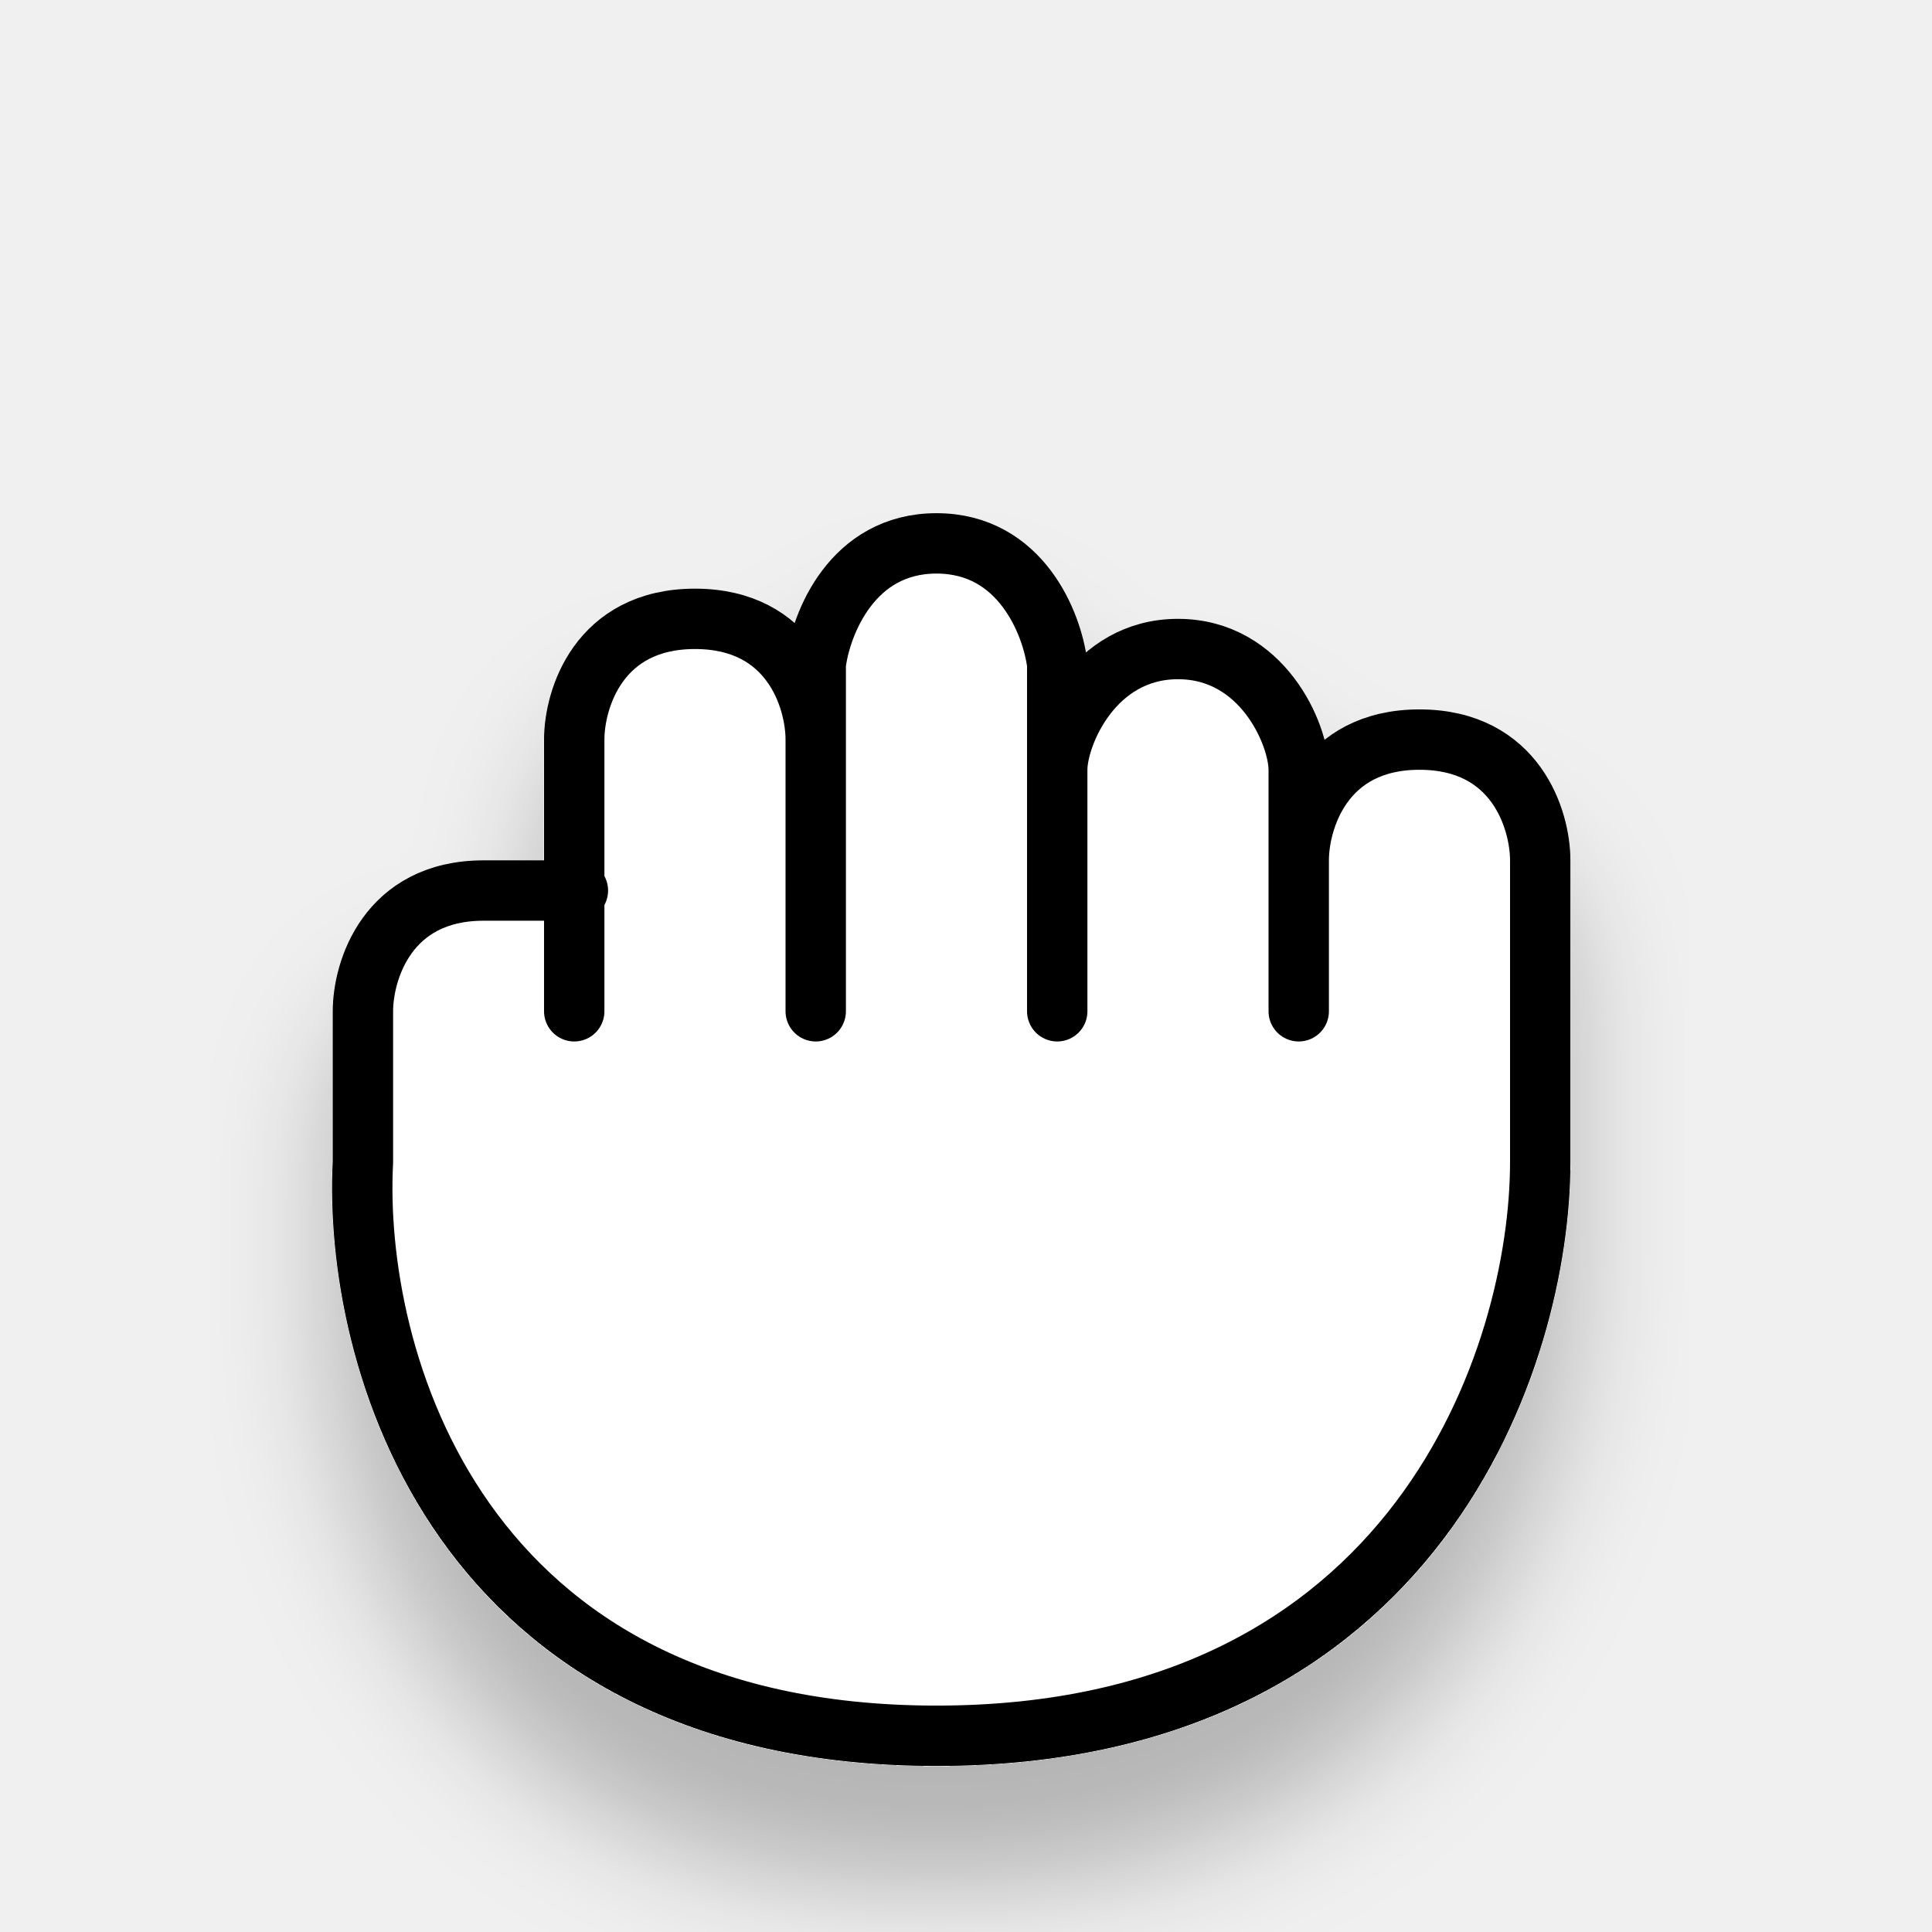
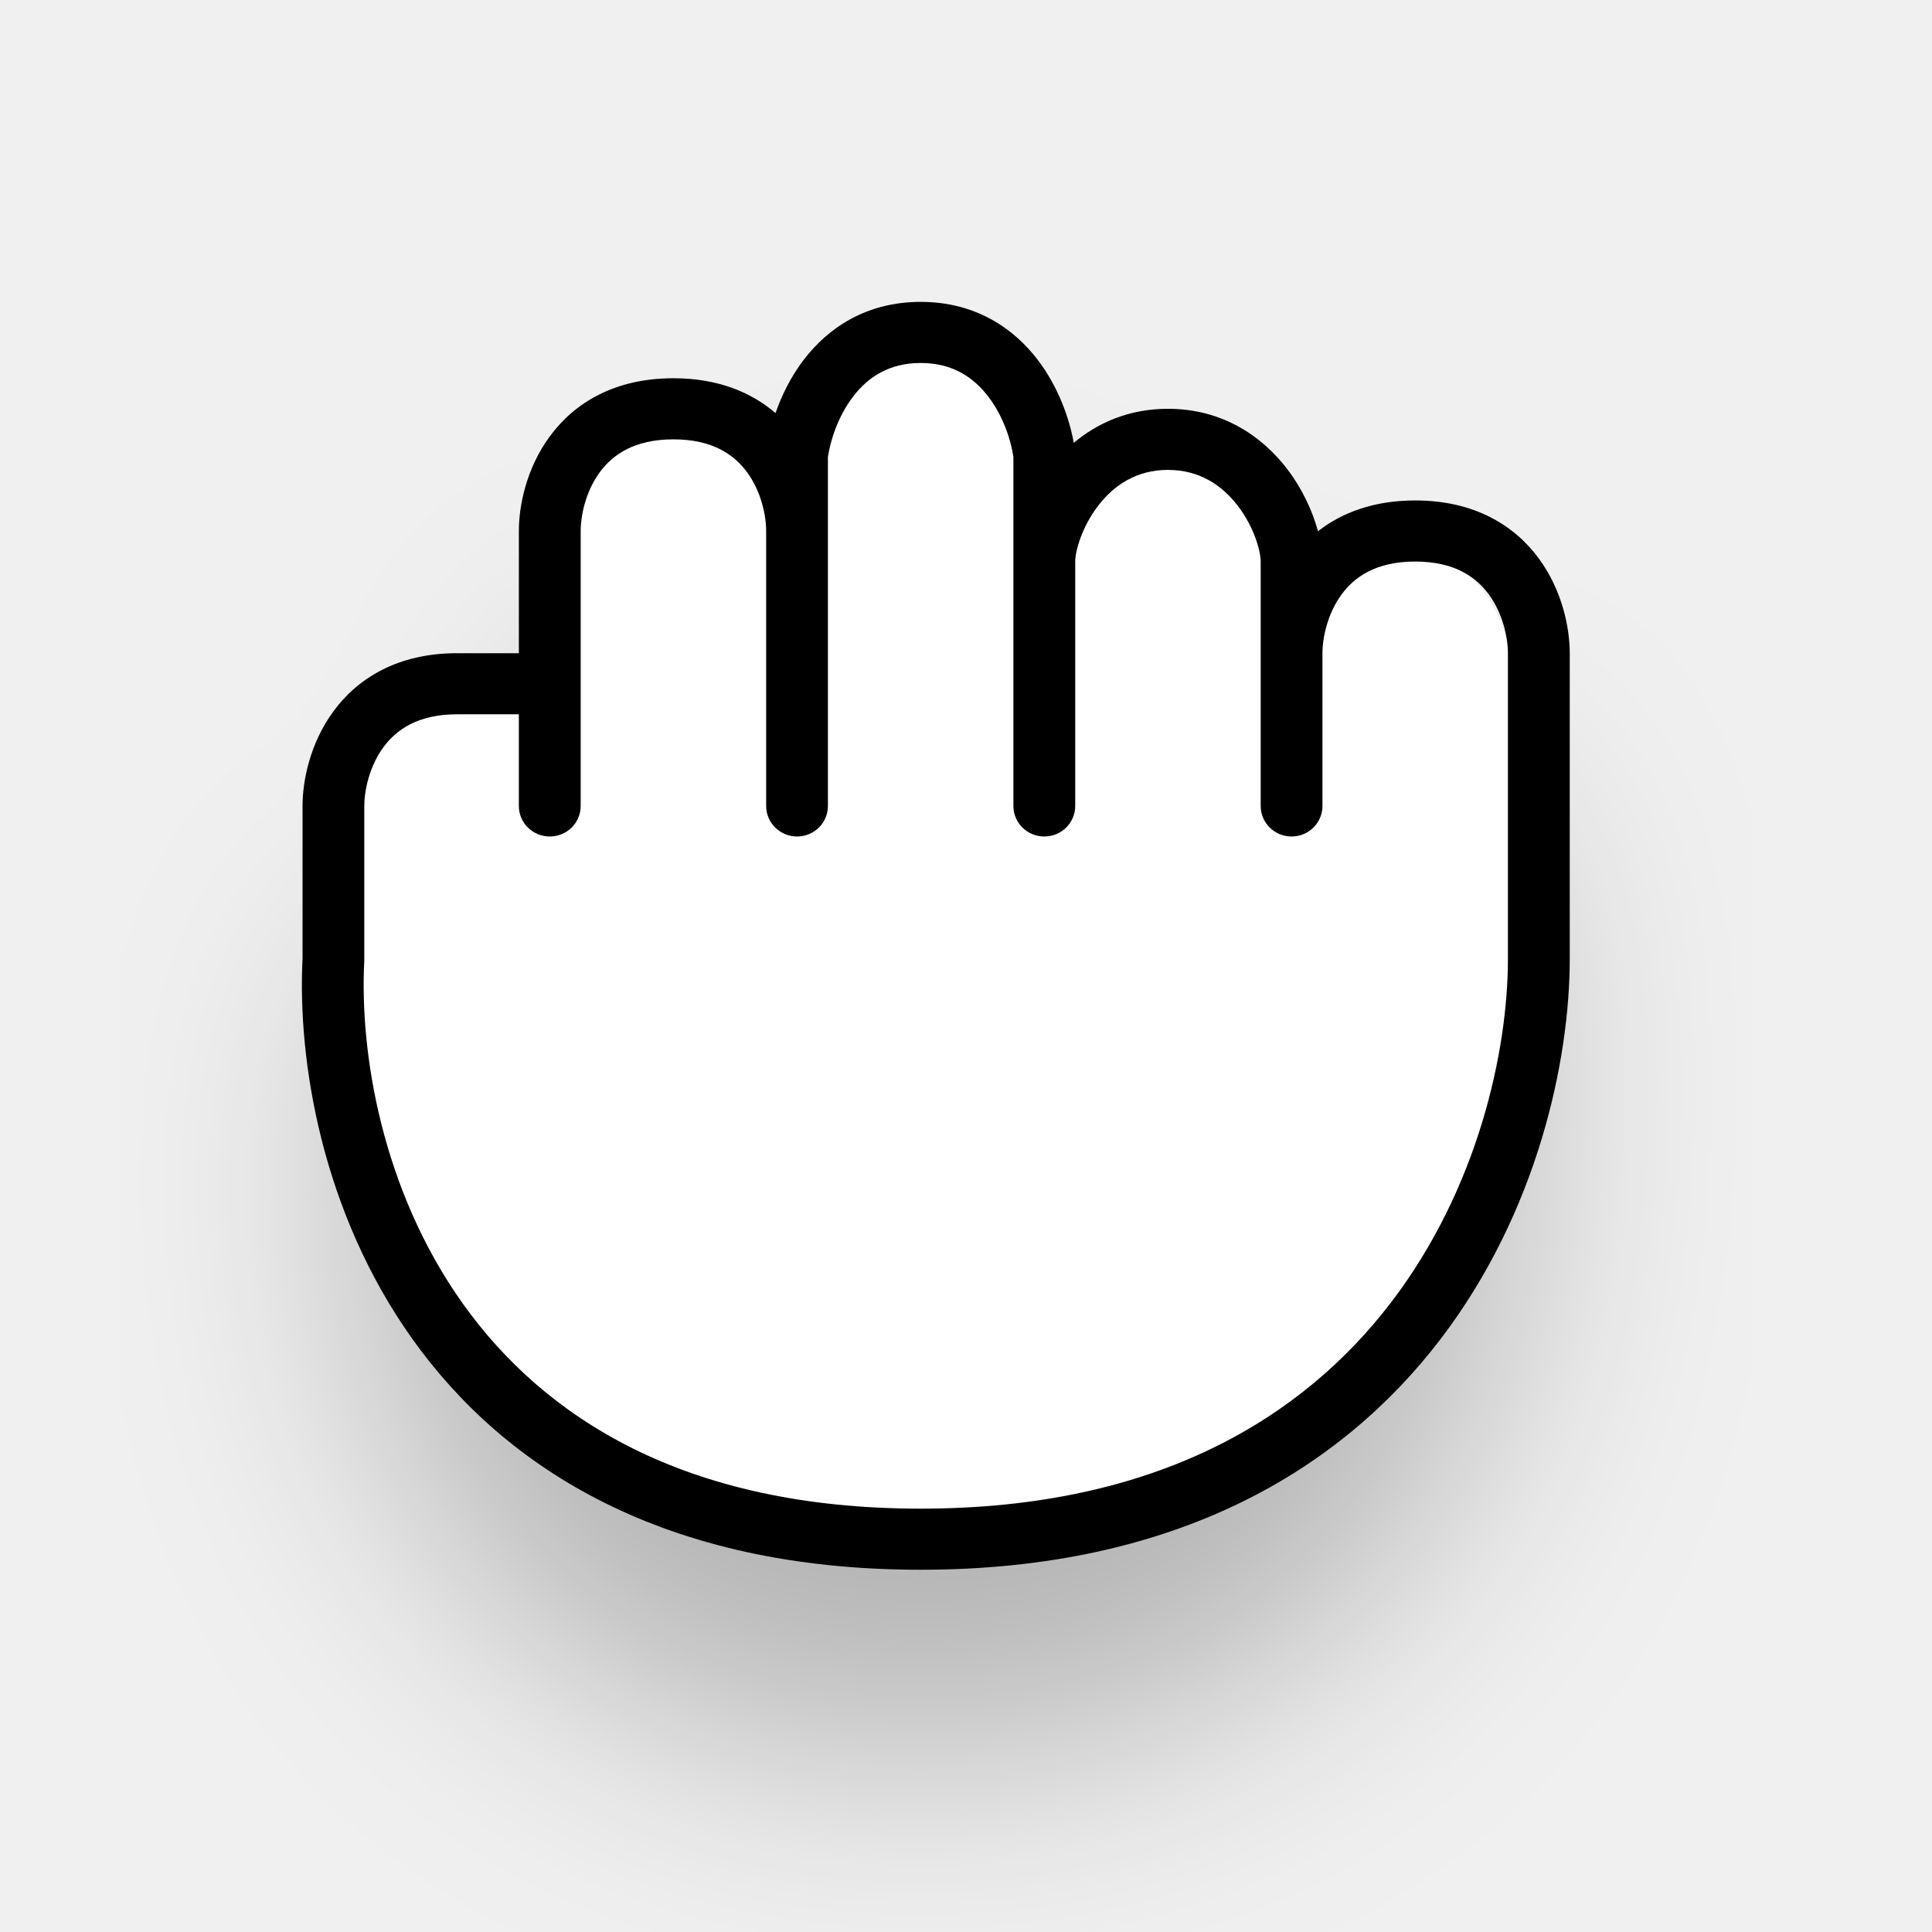
- <svg xmlns="http://www.w3.org/2000/svg" width="64" height="64" viewBox="0 0 64 64" fill="none">
+ <svg xmlns="http://www.w3.org/2000/svg" width="32" height="32" viewBox="0 0 32 32" fill="none">
  <g clip-path="url(#clip0_1961_4368)">
    <g filter="url(#filter0_d_1961_4368)">
-       <path d="M23.022 20.5C19.822 20.5 19.022 23.167 19.022 24.5V29.5H16.022C12.822 29.5 12.022 32.167 12.022 33.5V38.5C11.689 44.833 15.022 57.5 31.022 57.5C47.022 57.5 51.022 44.833 51.022 38.5V28.5C51.022 27.167 50.222 24.5 47.022 24.5C43.822 24.5 43.022 27.167 43.022 28.5V25.5C43.022 24.333 41.822 21.5 39.022 21.5C36.222 21.5 35.022 24.333 35.022 25.5V24V22C34.855 20.667 33.822 18 31.022 18C28.222 18 27.189 20.667 27.022 22V24.5C27.022 23.167 26.222 20.5 23.022 20.5Z" fill="white" />
-       <path d="M19.022 33.5V29.5M27.022 33.5V28M27.022 28V24.5C27.022 23.167 26.222 20.5 23.022 20.5C19.822 20.5 19.022 23.167 19.022 24.5V29.5M27.022 28V22C27.189 20.667 28.222 18 31.022 18C33.822 18 34.855 20.667 35.022 22V25.5M35.022 33.5V24V25.5M35.022 25.5C35.022 24.333 36.222 21.5 39.022 21.5C41.822 21.5 43.022 24.333 43.022 25.5V28.5M43.022 33.5V28.5M43.022 28.5C43.022 27.167 43.822 24.5 47.022 24.5C50.222 24.5 51.022 27.167 51.022 28.5V38.5C51.022 44.833 47.022 57.5 31.022 57.5C15.022 57.5 11.689 44.833 12.022 38.5V33.5C12.022 32.167 12.822 29.5 16.022 29.5C19.222 29.5 19.355 29.5 19.022 29.5" stroke="black" stroke-width="2" stroke-linecap="round" stroke-linejoin="round" />
+       <path d="M11.367 7.203C9.809 7.203 9.419 8.485 9.419 9.127V11.532H7.958C6.4 11.532 6.011 12.814 6.011 13.456V15.861C5.848 18.907 7.471 25 15.262 25C23.052 25 25 18.907 25 15.861V11.051C25 10.409 24.61 9.127 23.052 9.127C21.494 9.127 21.105 10.409 21.105 11.051V9.608C21.105 9.046 20.52 7.684 19.157 7.684C17.794 7.684 17.209 9.046 17.209 9.608V8.886V7.924C17.128 7.283 16.625 6 15.262 6C13.899 6 13.395 7.283 13.314 7.924V9.127C13.314 8.485 12.925 7.203 11.367 7.203Z" fill="white" />
    </g>
+     <path d="M12.69 13.349V8.795C12.69 8.539 12.608 8.143 12.377 7.826C12.164 7.534 11.806 7.277 11.154 7.277C10.502 7.277 10.144 7.534 9.931 7.826C9.7 8.143 9.618 8.539 9.618 8.795V13.349C9.618 13.629 9.389 13.855 9.106 13.855C8.823 13.855 8.594 13.629 8.594 13.349V11.831H7.57C6.918 11.831 6.56 12.089 6.348 12.38C6.117 12.697 6.034 13.093 6.034 13.349V15.88C6.034 15.888 6.034 15.897 6.034 15.906C5.953 17.424 6.321 19.708 7.669 21.597C8.997 23.458 11.311 24.988 15.249 24.988C19.189 24.988 21.596 23.456 23.032 21.583C24.487 19.685 24.976 17.395 24.976 15.88V10.819C24.976 10.563 24.894 10.167 24.663 9.85C24.451 9.558 24.092 9.301 23.44 9.301C22.788 9.301 22.43 9.558 22.218 9.85C21.987 10.167 21.904 10.563 21.904 10.819V13.349C21.904 13.629 21.675 13.855 21.393 13.855C21.11 13.855 20.881 13.629 20.881 13.349V9.301C20.881 9.133 20.775 8.732 20.499 8.374C20.239 8.036 19.865 7.783 19.345 7.783C18.825 7.783 18.451 8.036 18.191 8.374C17.915 8.732 17.809 9.133 17.809 9.301V13.349C17.809 13.629 17.58 13.855 17.297 13.855C17.014 13.855 16.785 13.629 16.785 13.349V7.567C16.746 7.298 16.619 6.896 16.37 6.57C16.126 6.25 15.776 6.012 15.249 6.012C14.723 6.012 14.373 6.25 14.129 6.57C13.879 6.897 13.752 7.3 13.713 7.57V13.349C13.713 13.629 13.484 13.855 13.202 13.855C12.919 13.855 12.69 13.629 12.69 13.349ZM8.594 8.795C8.594 8.377 8.717 7.761 9.101 7.235C9.503 6.683 10.168 6.265 11.154 6.265C11.887 6.265 12.443 6.496 12.845 6.842C12.946 6.553 13.096 6.242 13.312 5.96C13.711 5.437 14.343 5 15.249 5C16.156 5 16.788 5.437 17.188 5.96C17.534 6.414 17.714 6.939 17.785 7.335C18.175 7.008 18.693 6.771 19.345 6.771C20.258 6.771 20.909 7.235 21.314 7.761C21.567 8.09 21.739 8.463 21.83 8.799C22.225 8.491 22.755 8.289 23.44 8.289C24.426 8.289 25.092 8.707 25.494 9.259C25.877 9.785 26 10.401 26 10.819V15.88C26 17.568 25.465 20.086 23.849 22.194C22.214 24.327 19.501 26 15.249 26C10.997 26 8.363 24.325 6.832 22.18C5.33 20.075 4.926 17.567 5.011 15.88V13.349C5.011 12.931 5.134 12.315 5.517 11.789C5.919 11.237 6.584 10.819 7.57 10.819H8.594V8.795Z" fill="black" />
  </g>
  <defs>
-     <filter id="filter0_d_1961_4368" x="7" y="17" width="49.022" height="49.5" filterUnits="userSpaceOnUse" color-interpolation-filters="sRGB">
+     <filter id="filter0_d_1961_4368" x="2" y="6" width="27" height="27" filterUnits="userSpaceOnUse" color-interpolation-filters="sRGB">
      <feFlood flood-opacity="0" result="BackgroundImageFix" />
      <feColorMatrix in="SourceAlpha" type="matrix" values="0 0 0 0 0 0 0 0 0 0 0 0 0 0 0 0 0 0 127 0" result="hardAlpha" />
      <feOffset dy="4" />
      <feGaussianBlur stdDeviation="2" />
      <feComposite in2="hardAlpha" operator="out" />
      <feColorMatrix type="matrix" values="0 0 0 0 0 0 0 0 0 0 0 0 0 0 0 0 0 0 0.25 0" />
      <feBlend mode="normal" in2="BackgroundImageFix" result="effect1_dropShadow_1961_4368" />
      <feBlend mode="normal" in="SourceGraphic" in2="effect1_dropShadow_1961_4368" result="shape" />
    </filter>
    <clipPath id="clip0_1961_4368">
-       <rect width="64" height="64" fill="white" />
+       <rect width="32" height="32" fill="white" />
    </clipPath>
  </defs>
</svg>
